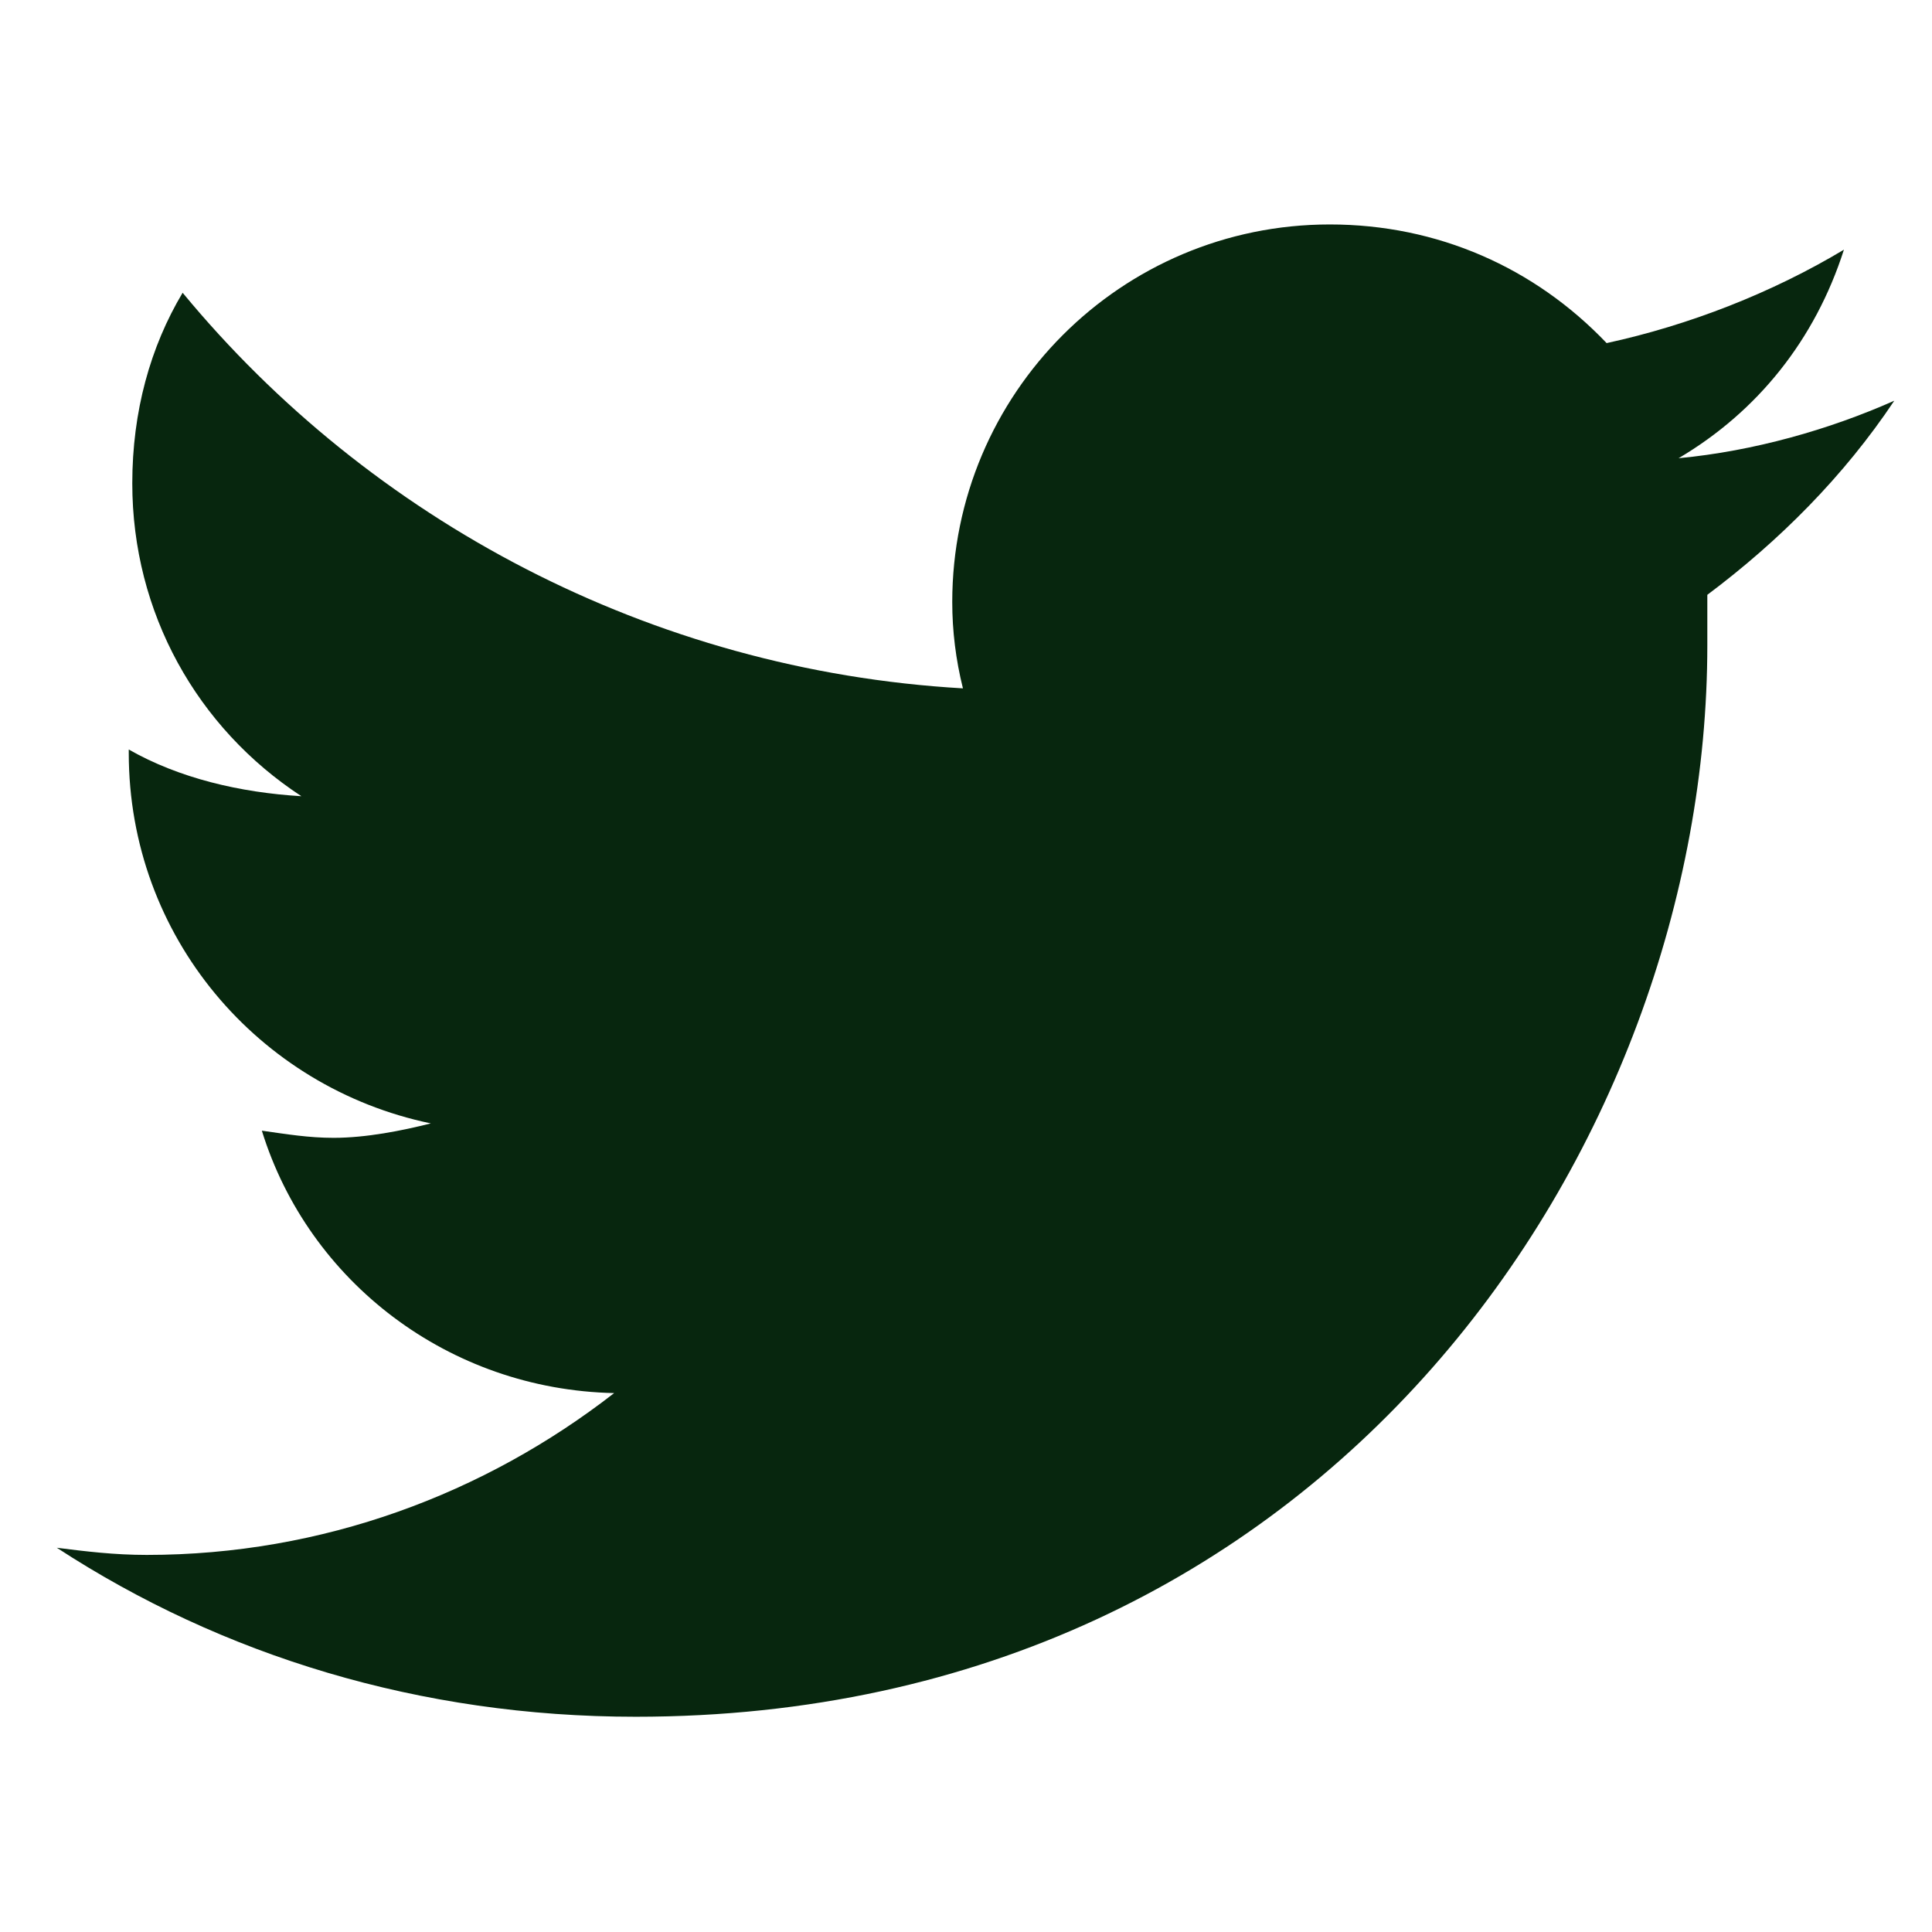
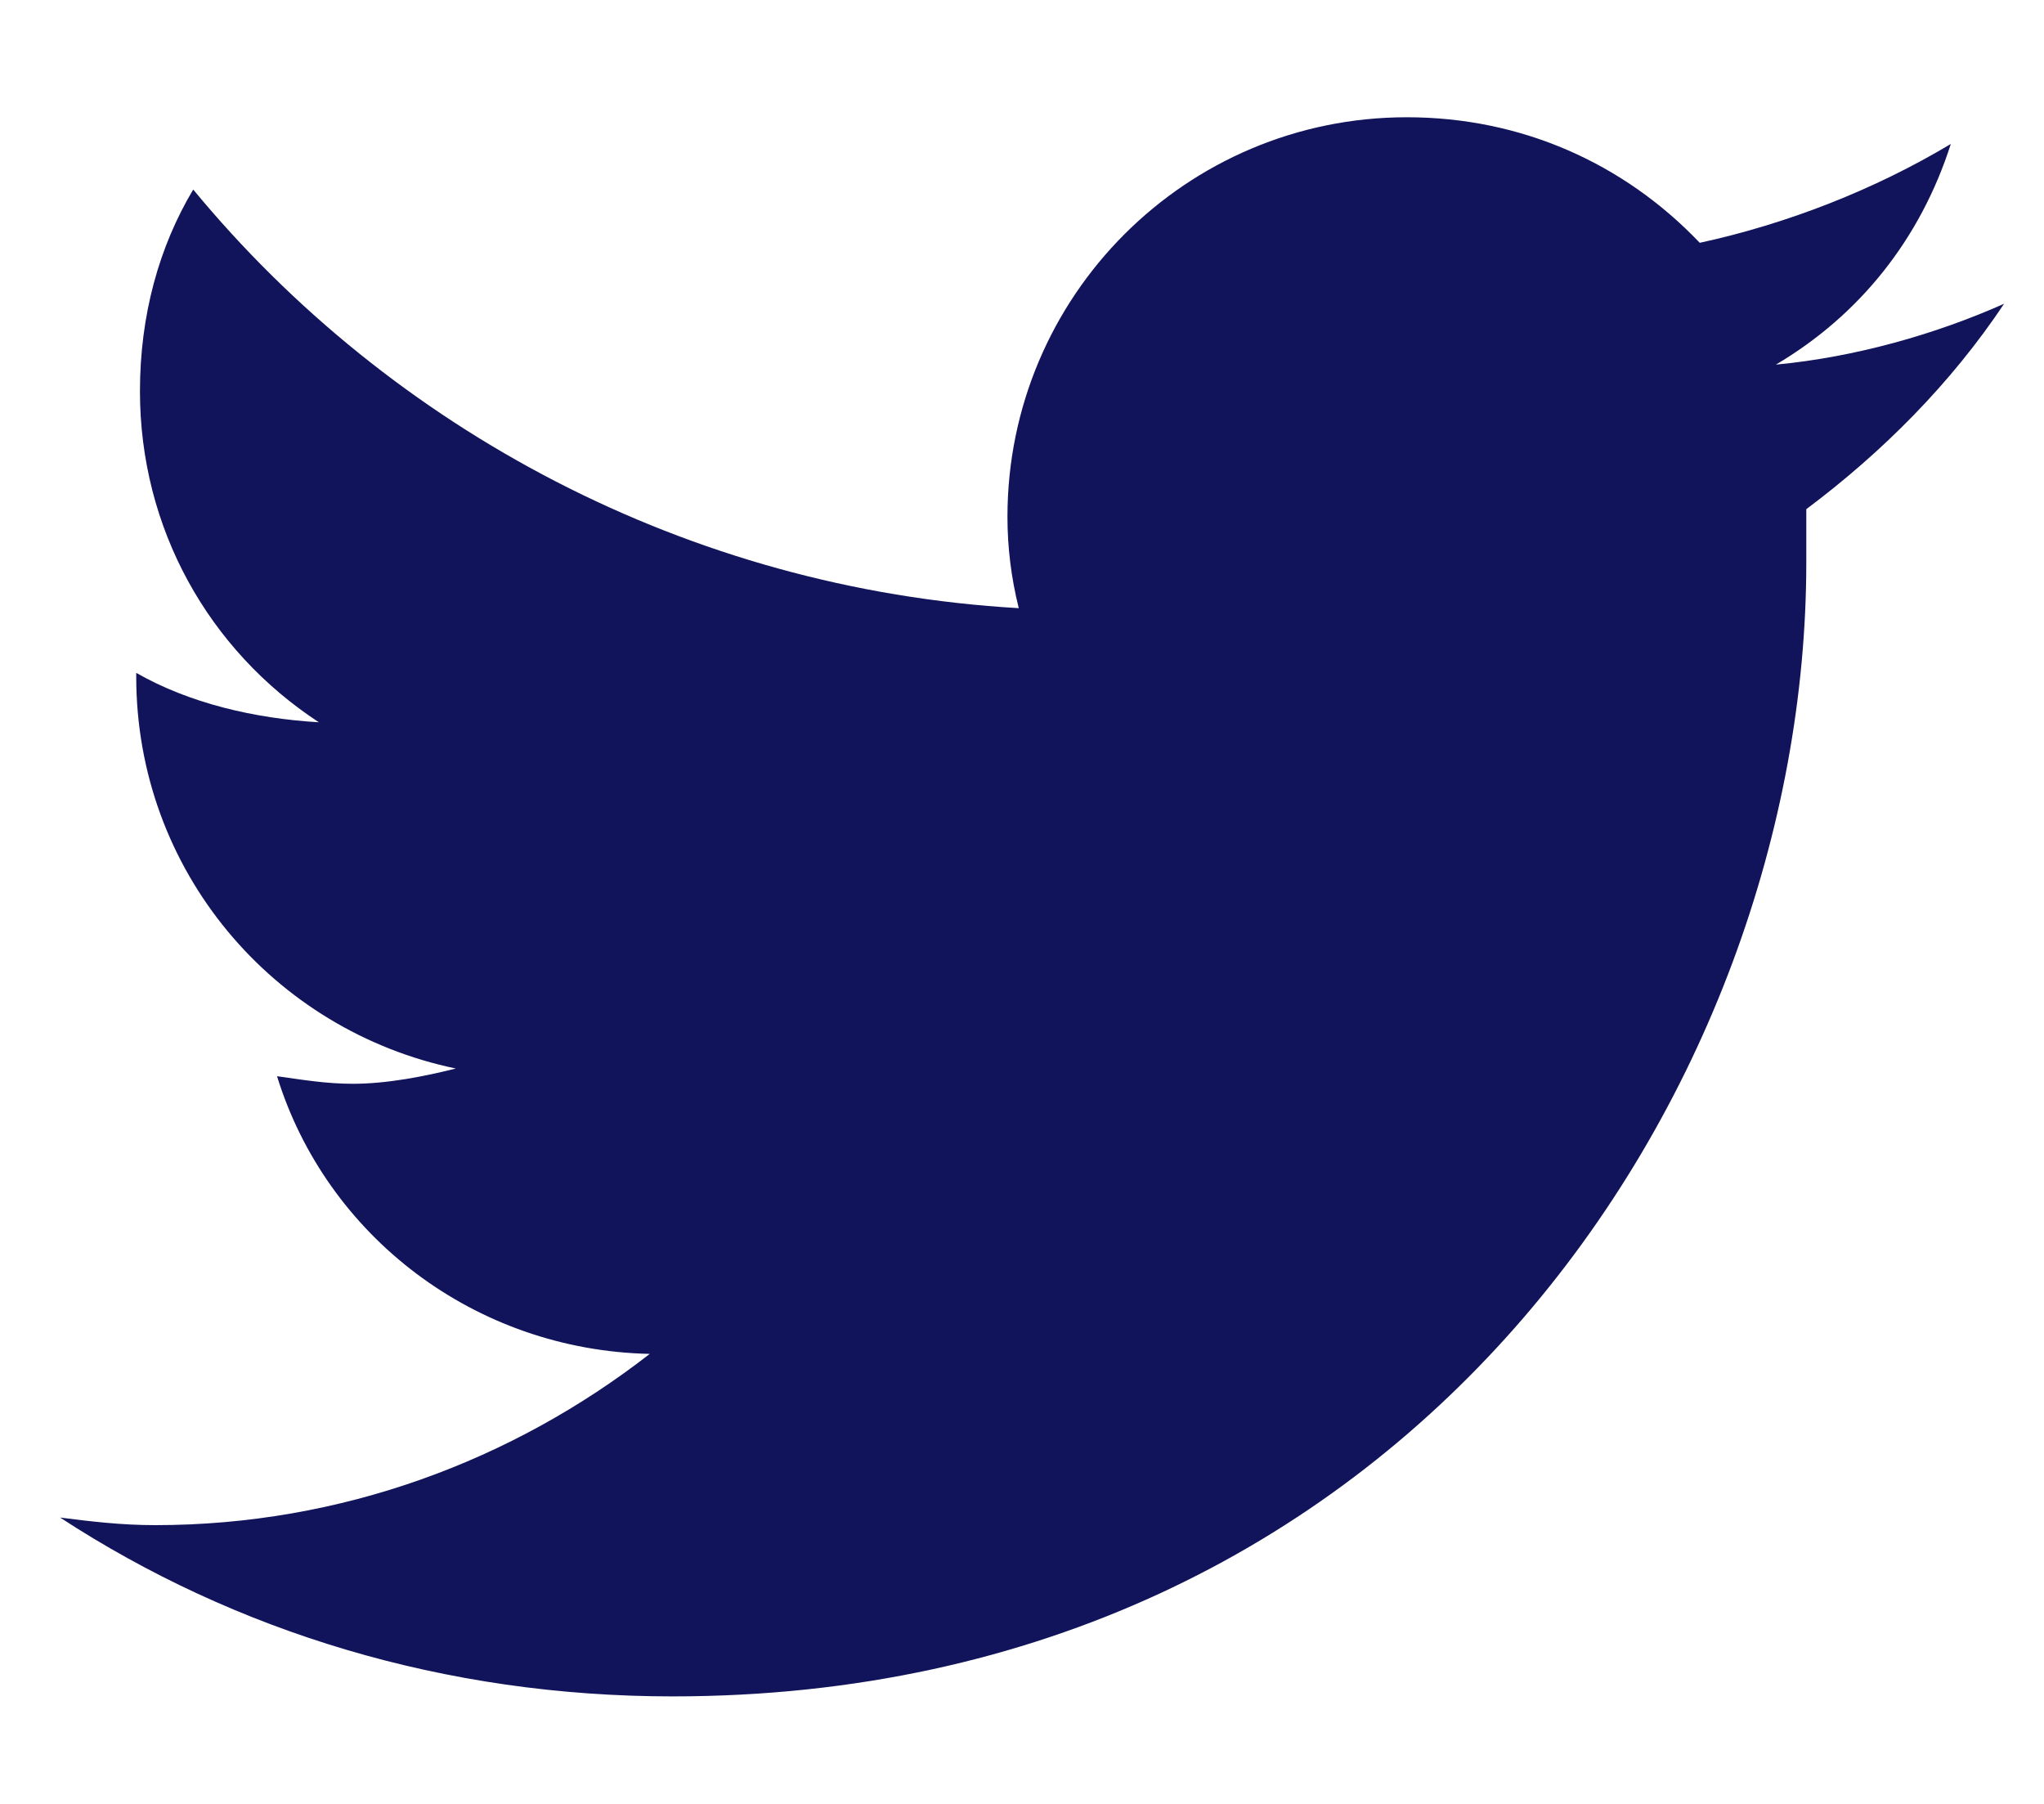
- <svg xmlns="http://www.w3.org/2000/svg" width="17" height="17" viewBox="0 0 17 17" fill="none">
-   <path d="M15.023 5.234C15.023 5.392 15.023 5.519 15.023 5.677C15.023 10.075 11.701 15.106 5.594 15.106C3.696 15.106 1.955 14.568 0.5 13.619C0.753 13.651 1.006 13.682 1.291 13.682C2.841 13.682 4.265 13.144 5.404 12.258C3.949 12.227 2.715 11.278 2.304 9.949C2.525 9.98 2.715 10.012 2.936 10.012C3.221 10.012 3.538 9.949 3.791 9.885C2.272 9.569 1.133 8.24 1.133 6.626V6.595C1.576 6.848 2.114 6.974 2.652 7.006C1.734 6.405 1.164 5.392 1.164 4.253C1.164 3.621 1.323 3.051 1.607 2.576C3.253 4.57 5.721 5.899 8.473 6.057C8.41 5.804 8.379 5.551 8.379 5.298C8.379 3.462 9.866 1.975 11.701 1.975C12.65 1.975 13.504 2.355 14.137 3.019C14.865 2.861 15.593 2.576 16.225 2.197C15.972 2.988 15.466 3.621 14.77 4.032C15.434 3.969 16.099 3.779 16.668 3.526C16.225 4.19 15.656 4.76 15.023 5.234Z" fill="#07260E" />
+ <svg xmlns="http://www.w3.org/2000/svg" width="17" height="15" viewBox="0 0 17 15" fill="none">
+   <path d="M15.023 4.234C15.023 4.392 15.023 4.519 15.023 4.677C15.023 9.075 11.701 14.106 5.594 14.106C3.696 14.106 1.955 13.568 0.5 12.619C0.753 12.651 1.006 12.682 1.291 12.682C2.841 12.682 4.265 12.144 5.404 11.258C3.949 11.227 2.715 10.278 2.304 8.949C2.525 8.98 2.715 9.012 2.936 9.012C3.221 9.012 3.538 8.949 3.791 8.885C2.272 8.569 1.133 7.24 1.133 5.626V5.595C1.576 5.848 2.114 5.974 2.652 6.006C1.734 5.405 1.164 4.392 1.164 3.253C1.164 2.621 1.323 2.051 1.607 1.576C3.253 3.57 5.721 4.899 8.473 5.057C8.41 4.804 8.379 4.551 8.379 4.298C8.379 2.462 9.866 0.975 11.701 0.975C12.65 0.975 13.504 1.355 14.137 2.019C14.865 1.861 15.593 1.576 16.225 1.197C15.972 1.988 15.466 2.621 14.77 3.032C15.434 2.969 16.099 2.779 16.668 2.526C16.225 3.19 15.656 3.76 15.023 4.234Z" fill="#11145A" />
</svg>
